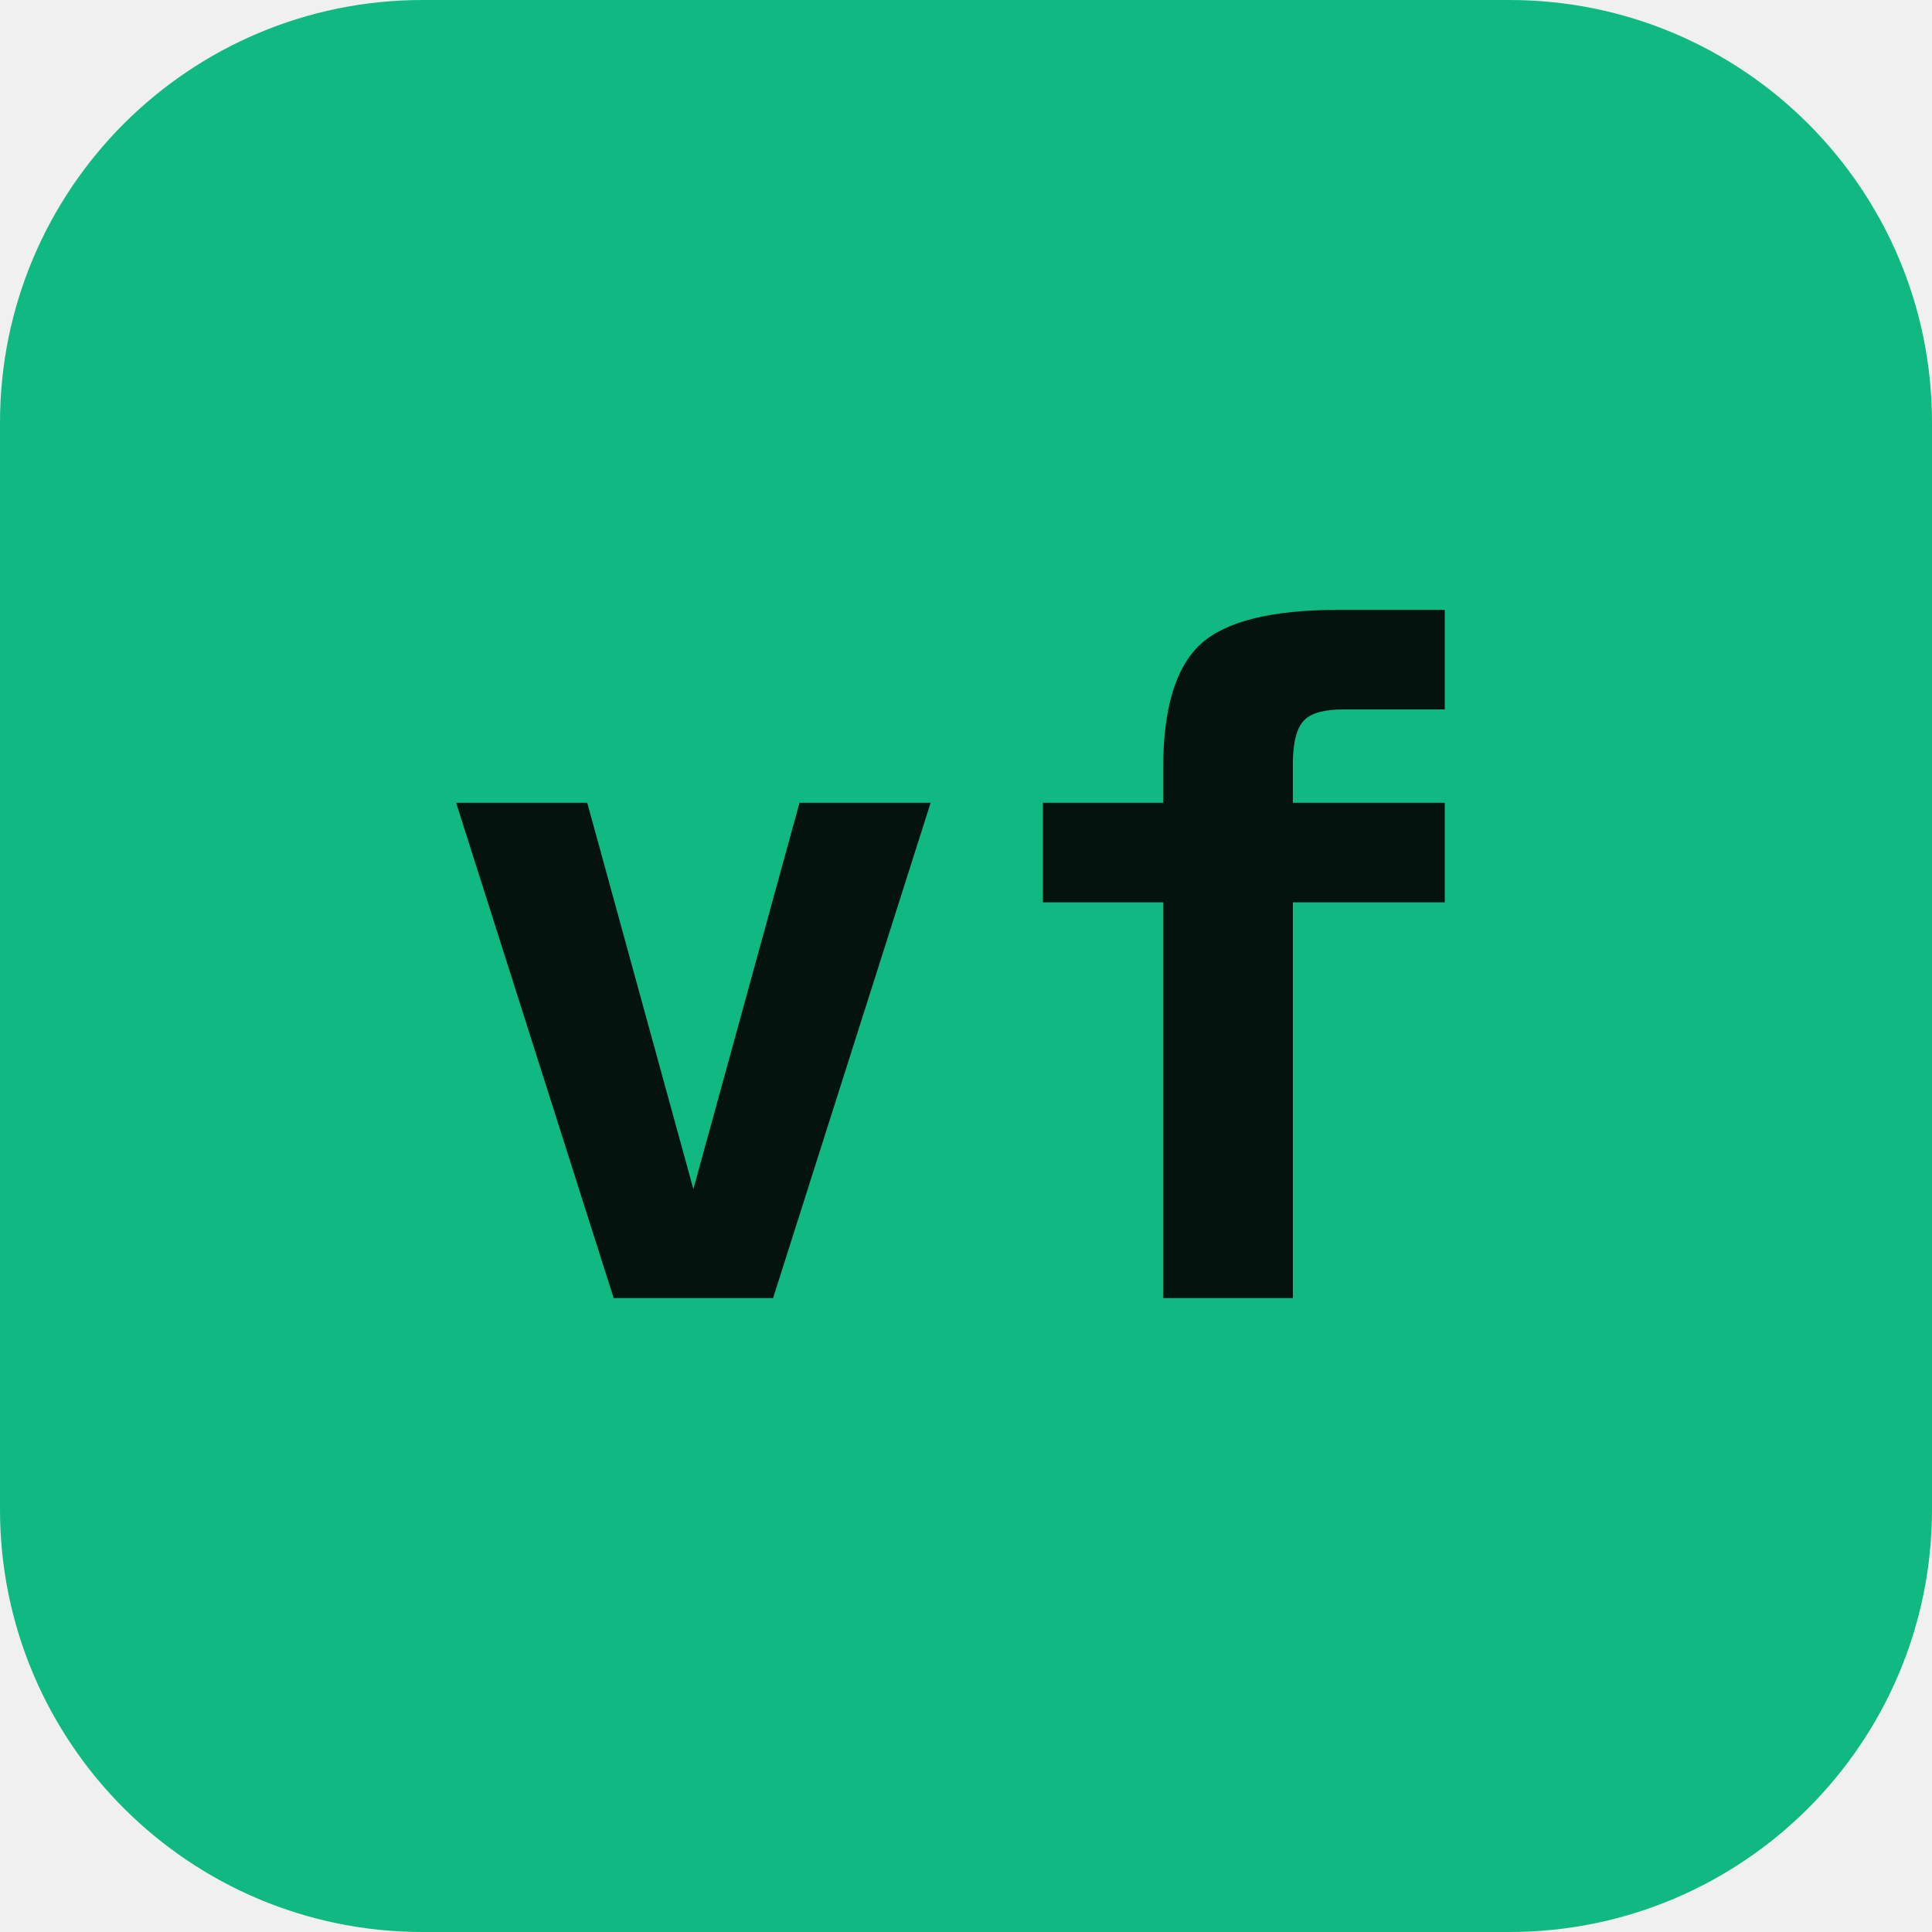
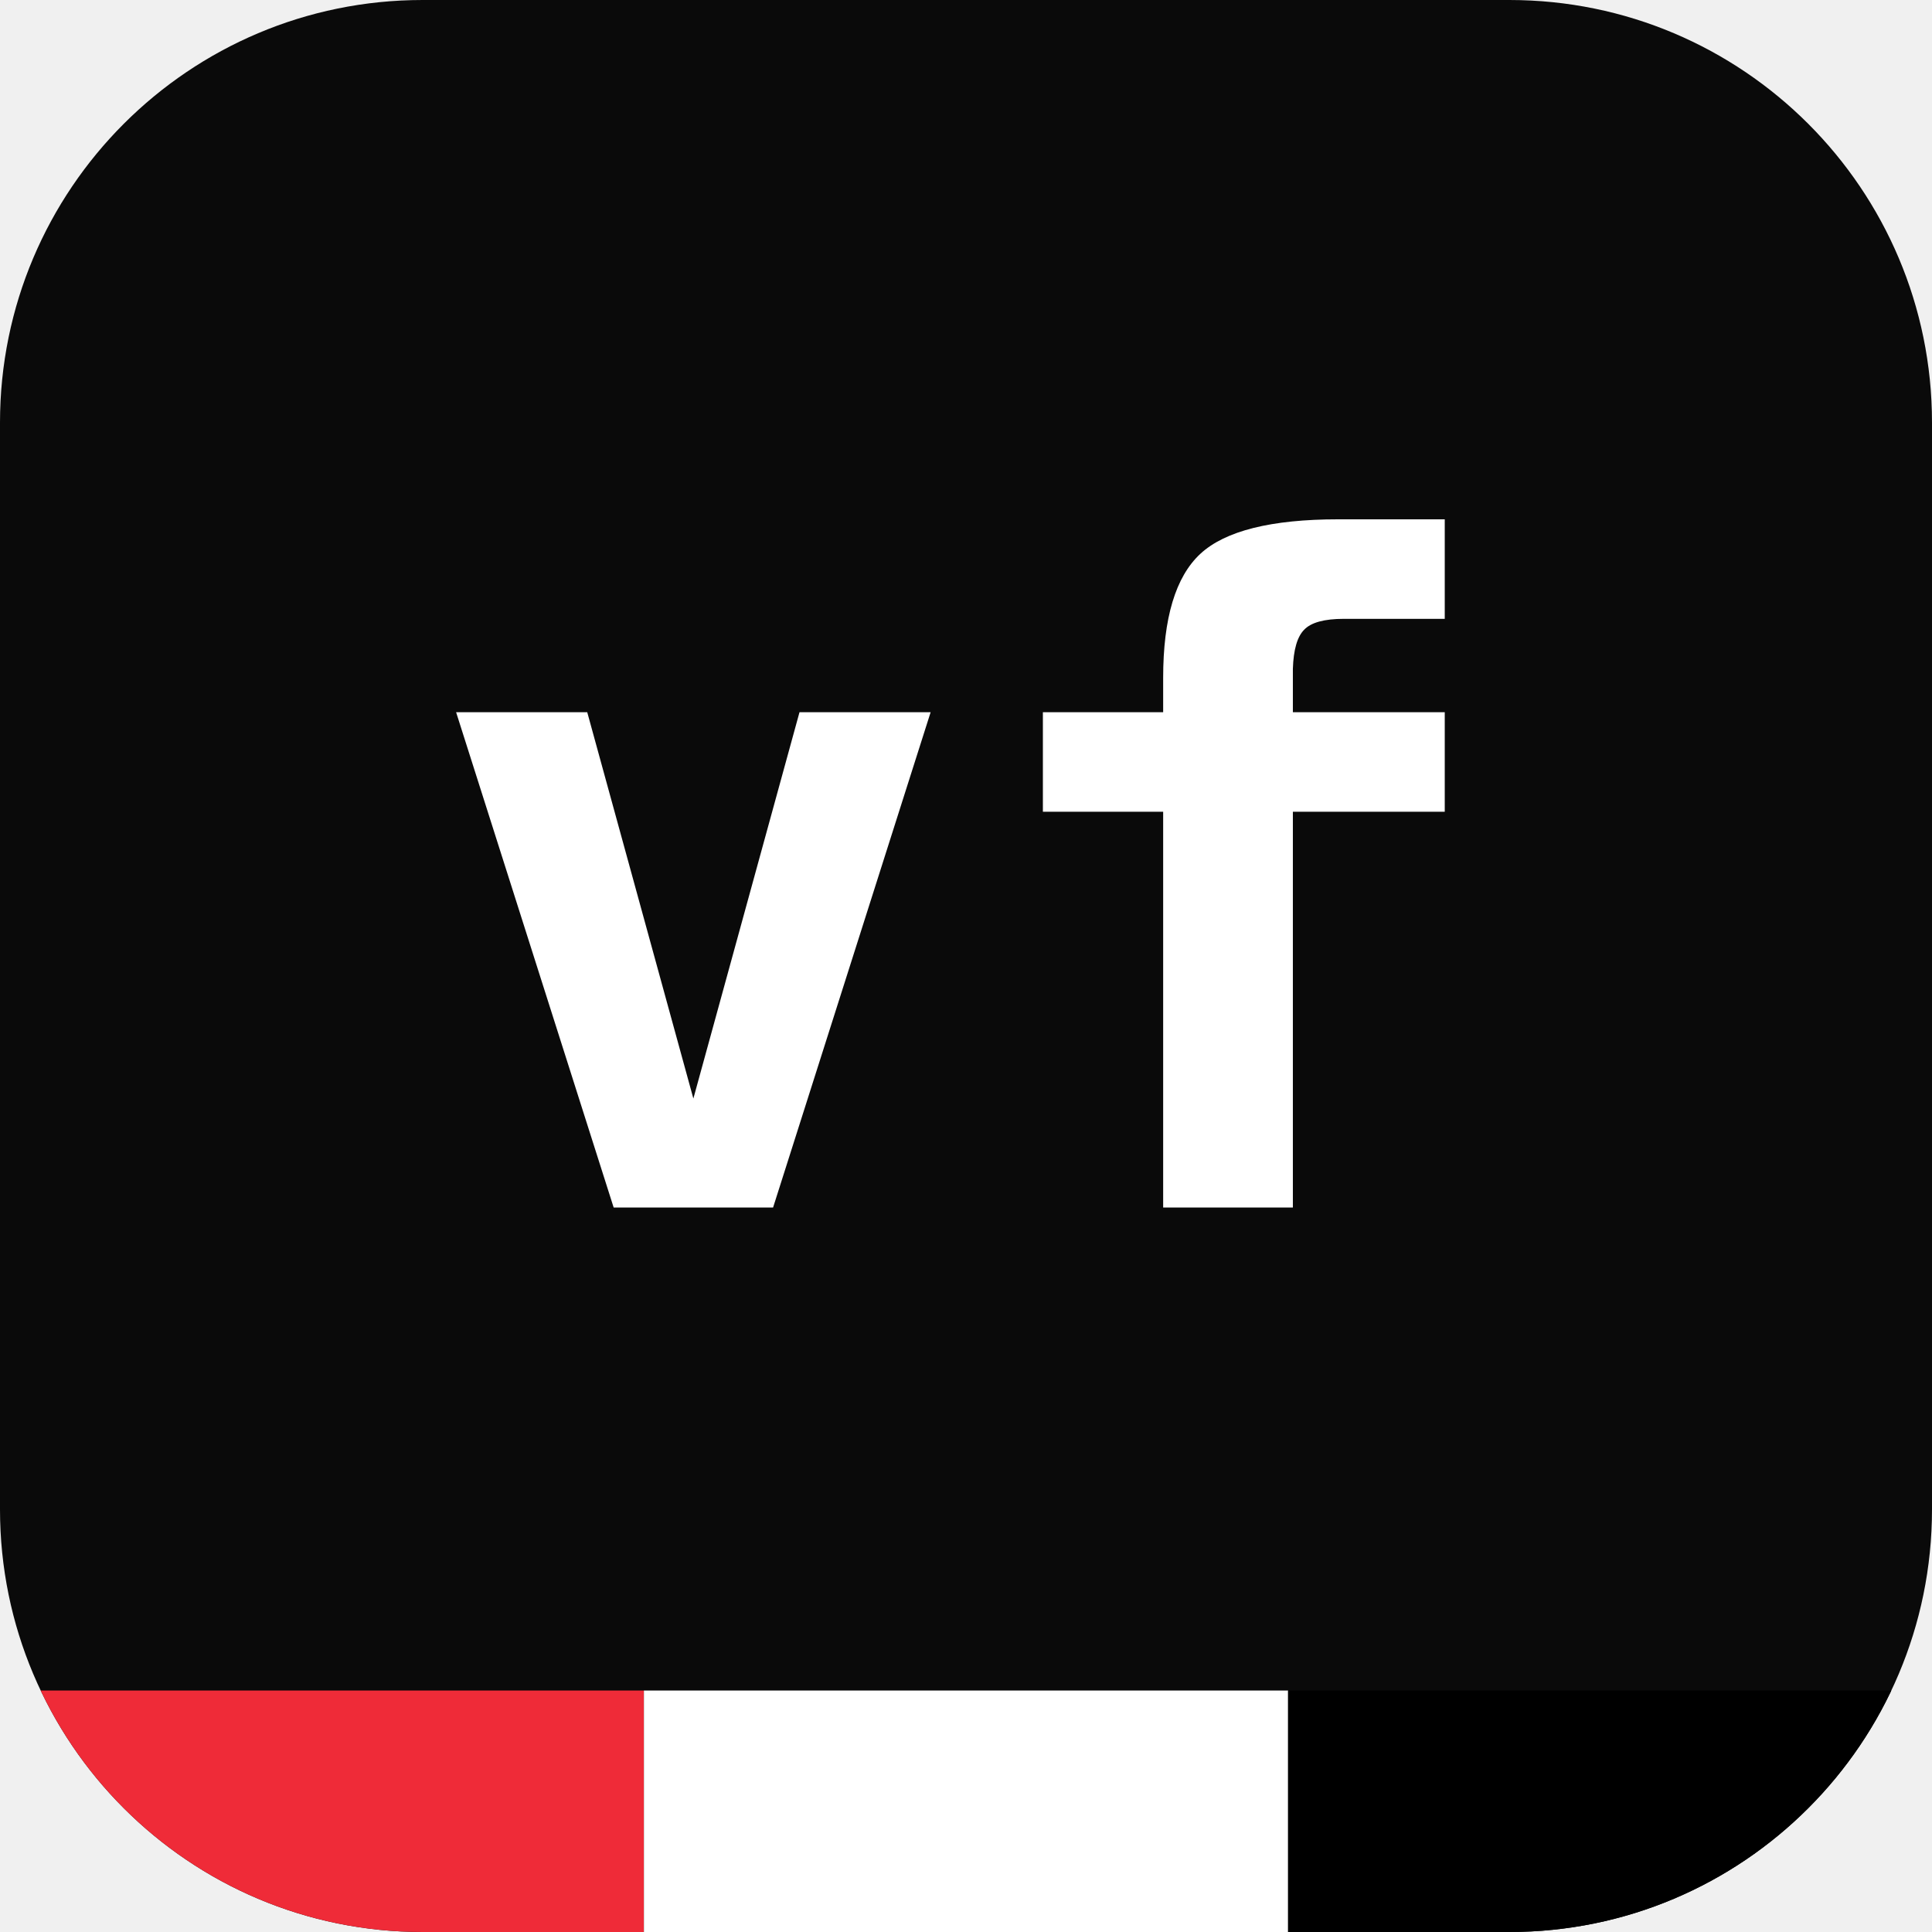
<svg xmlns="http://www.w3.org/2000/svg" viewBox="0 0 64 64">
-   <rect width="64" height="64" rx="14" fill="#10b981" />
-   <text x="32" y="43" text-anchor="middle" font-family="ui-monospace, SFMono-Regular, Menlo, Consolas, monospace" font-size="30" font-weight="700" fill="#04130d">vf</text>
+   <clipPath id="r">
+     <rect width="64" height="64" rx="14" />
+   </clipPath>
+   <g clip-path="url(#r)">
+     <rect width="64" height="64" rx="14" fill="#0a0a0a" />
+     <rect y="56" width="21.33" height="8" fill="#ef2b38" />
+     <rect x="21.33" y="56" width="21.34" height="8" fill="#ffffff" />
+     <rect x="42.67" y="56" width="21.33" height="8" fill="#000000" />
+     <text x="32" y="40" text-anchor="middle" font-family="ui-monospace, SFMono-Regular, Menlo, Consolas, monospace" font-size="30" font-weight="700" fill="#ffffff">vf</text>
+   </g>
</svg>
